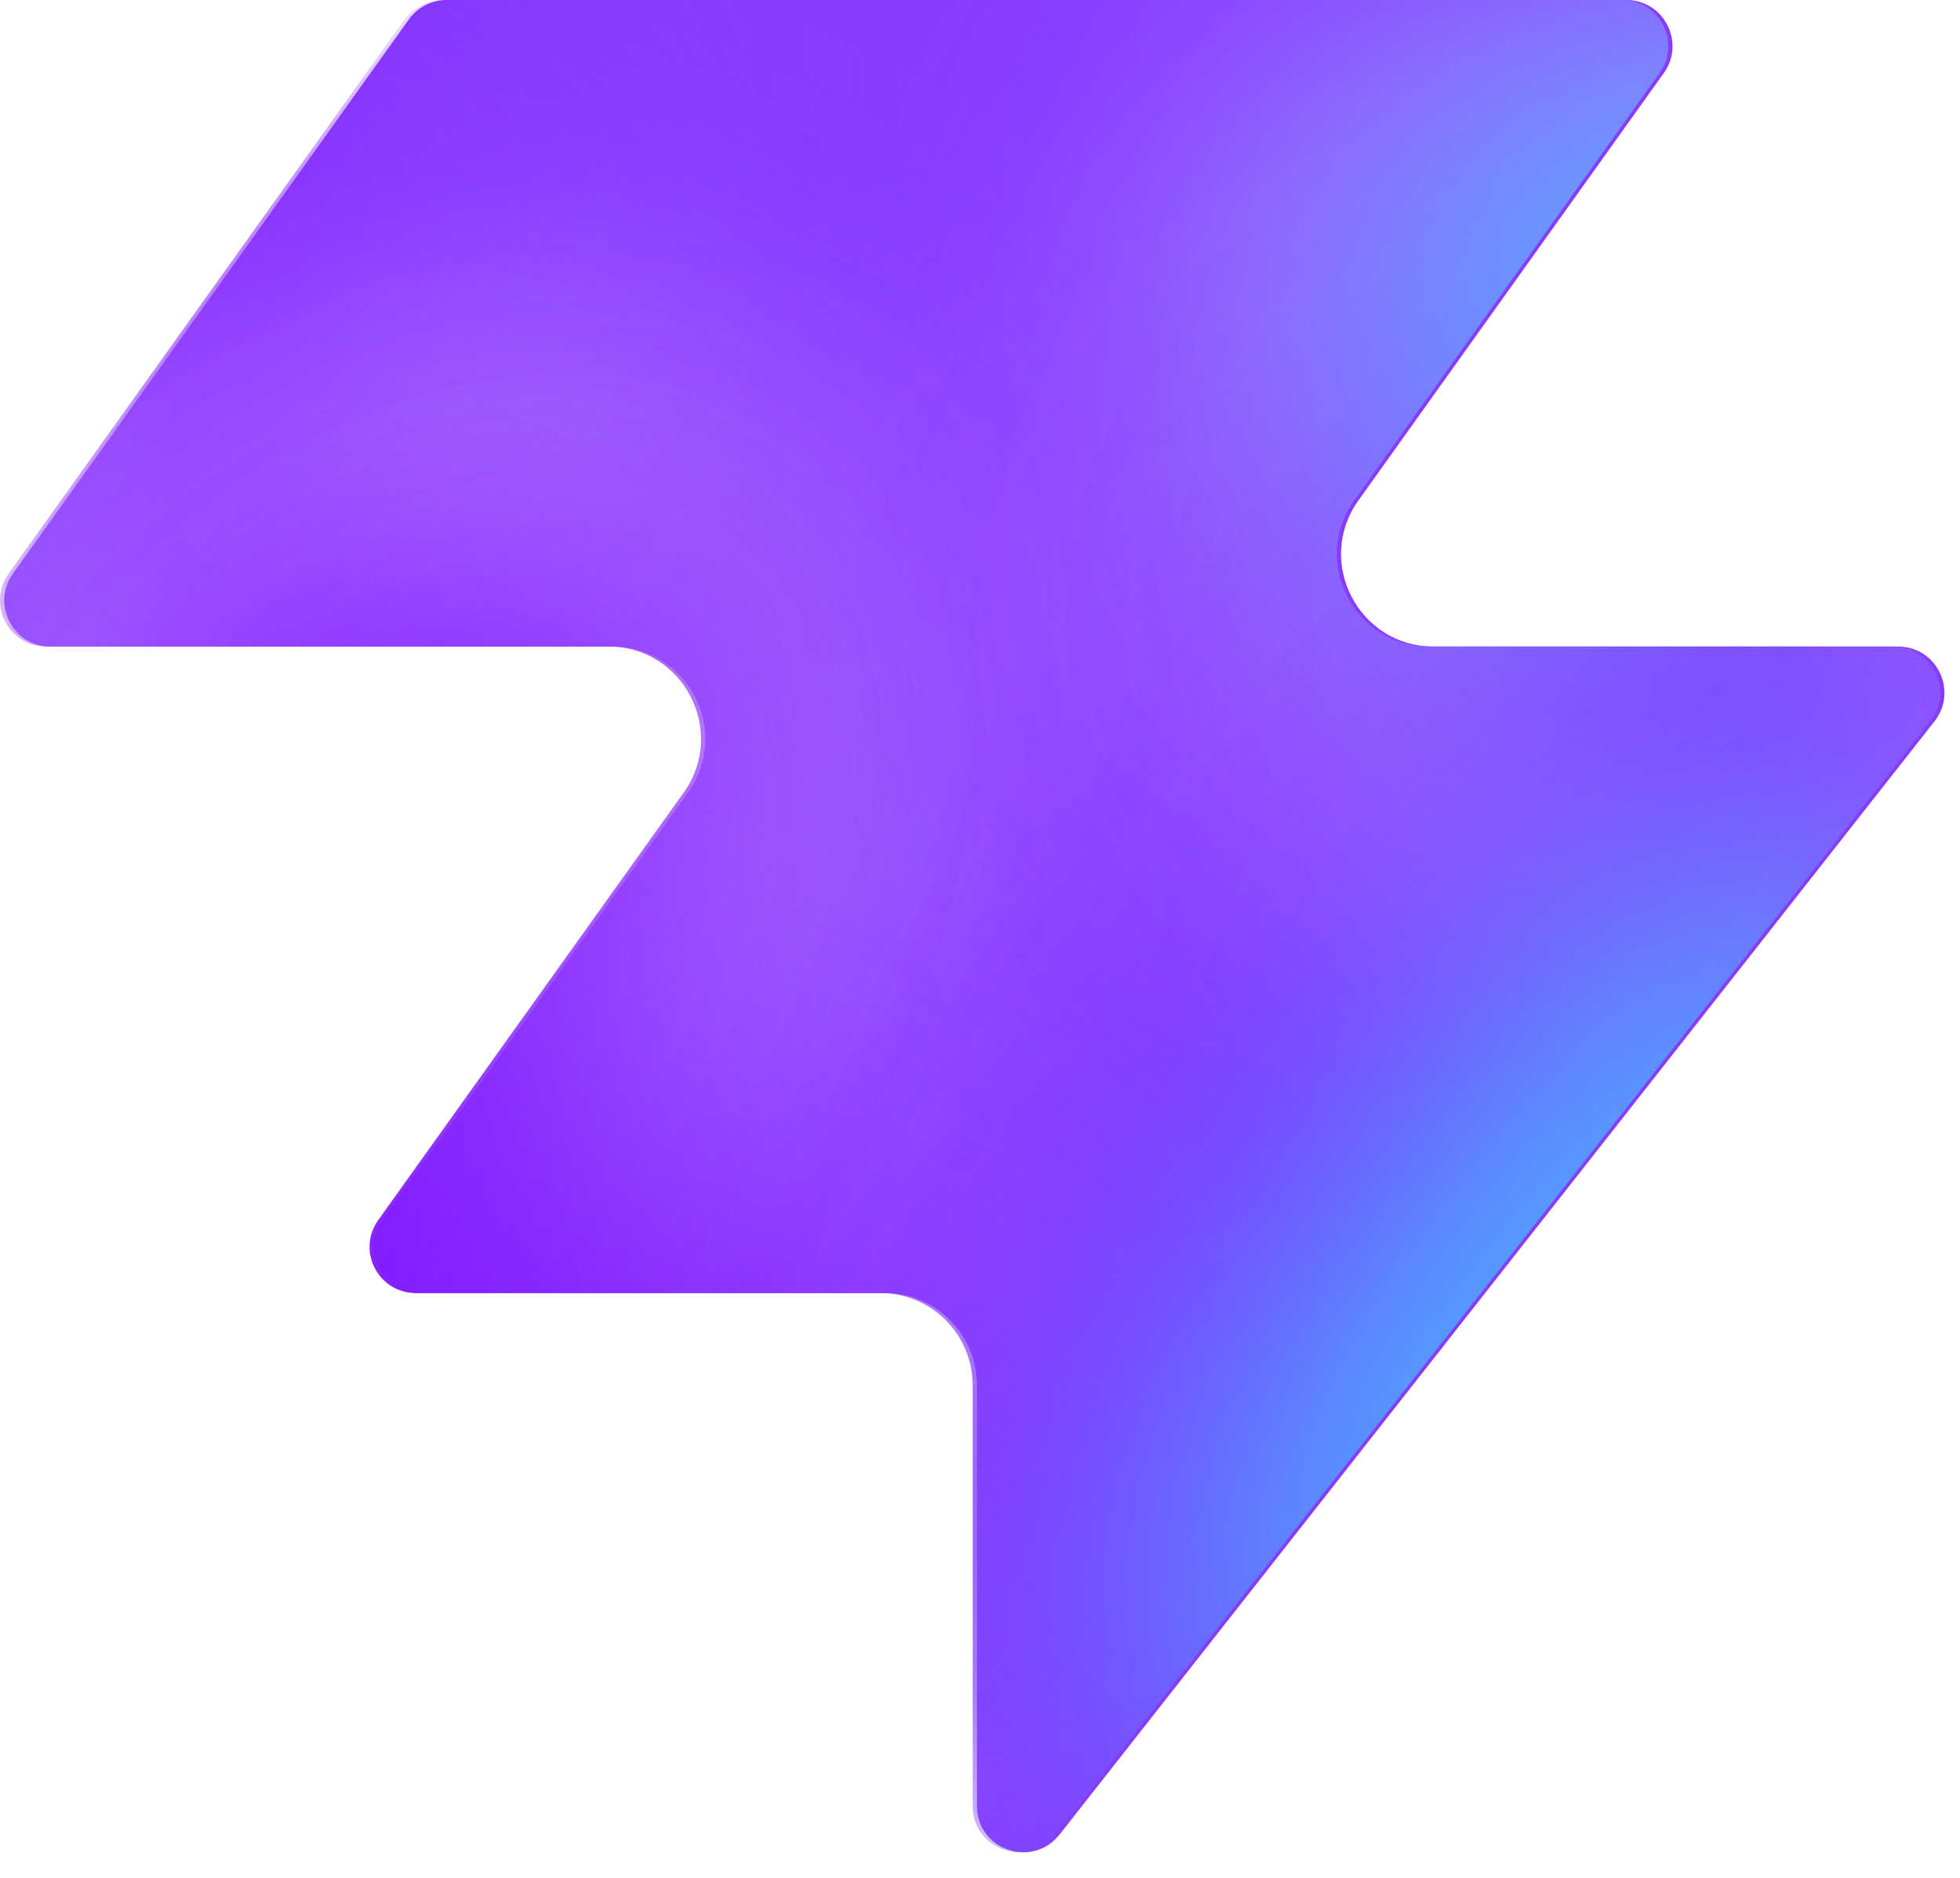
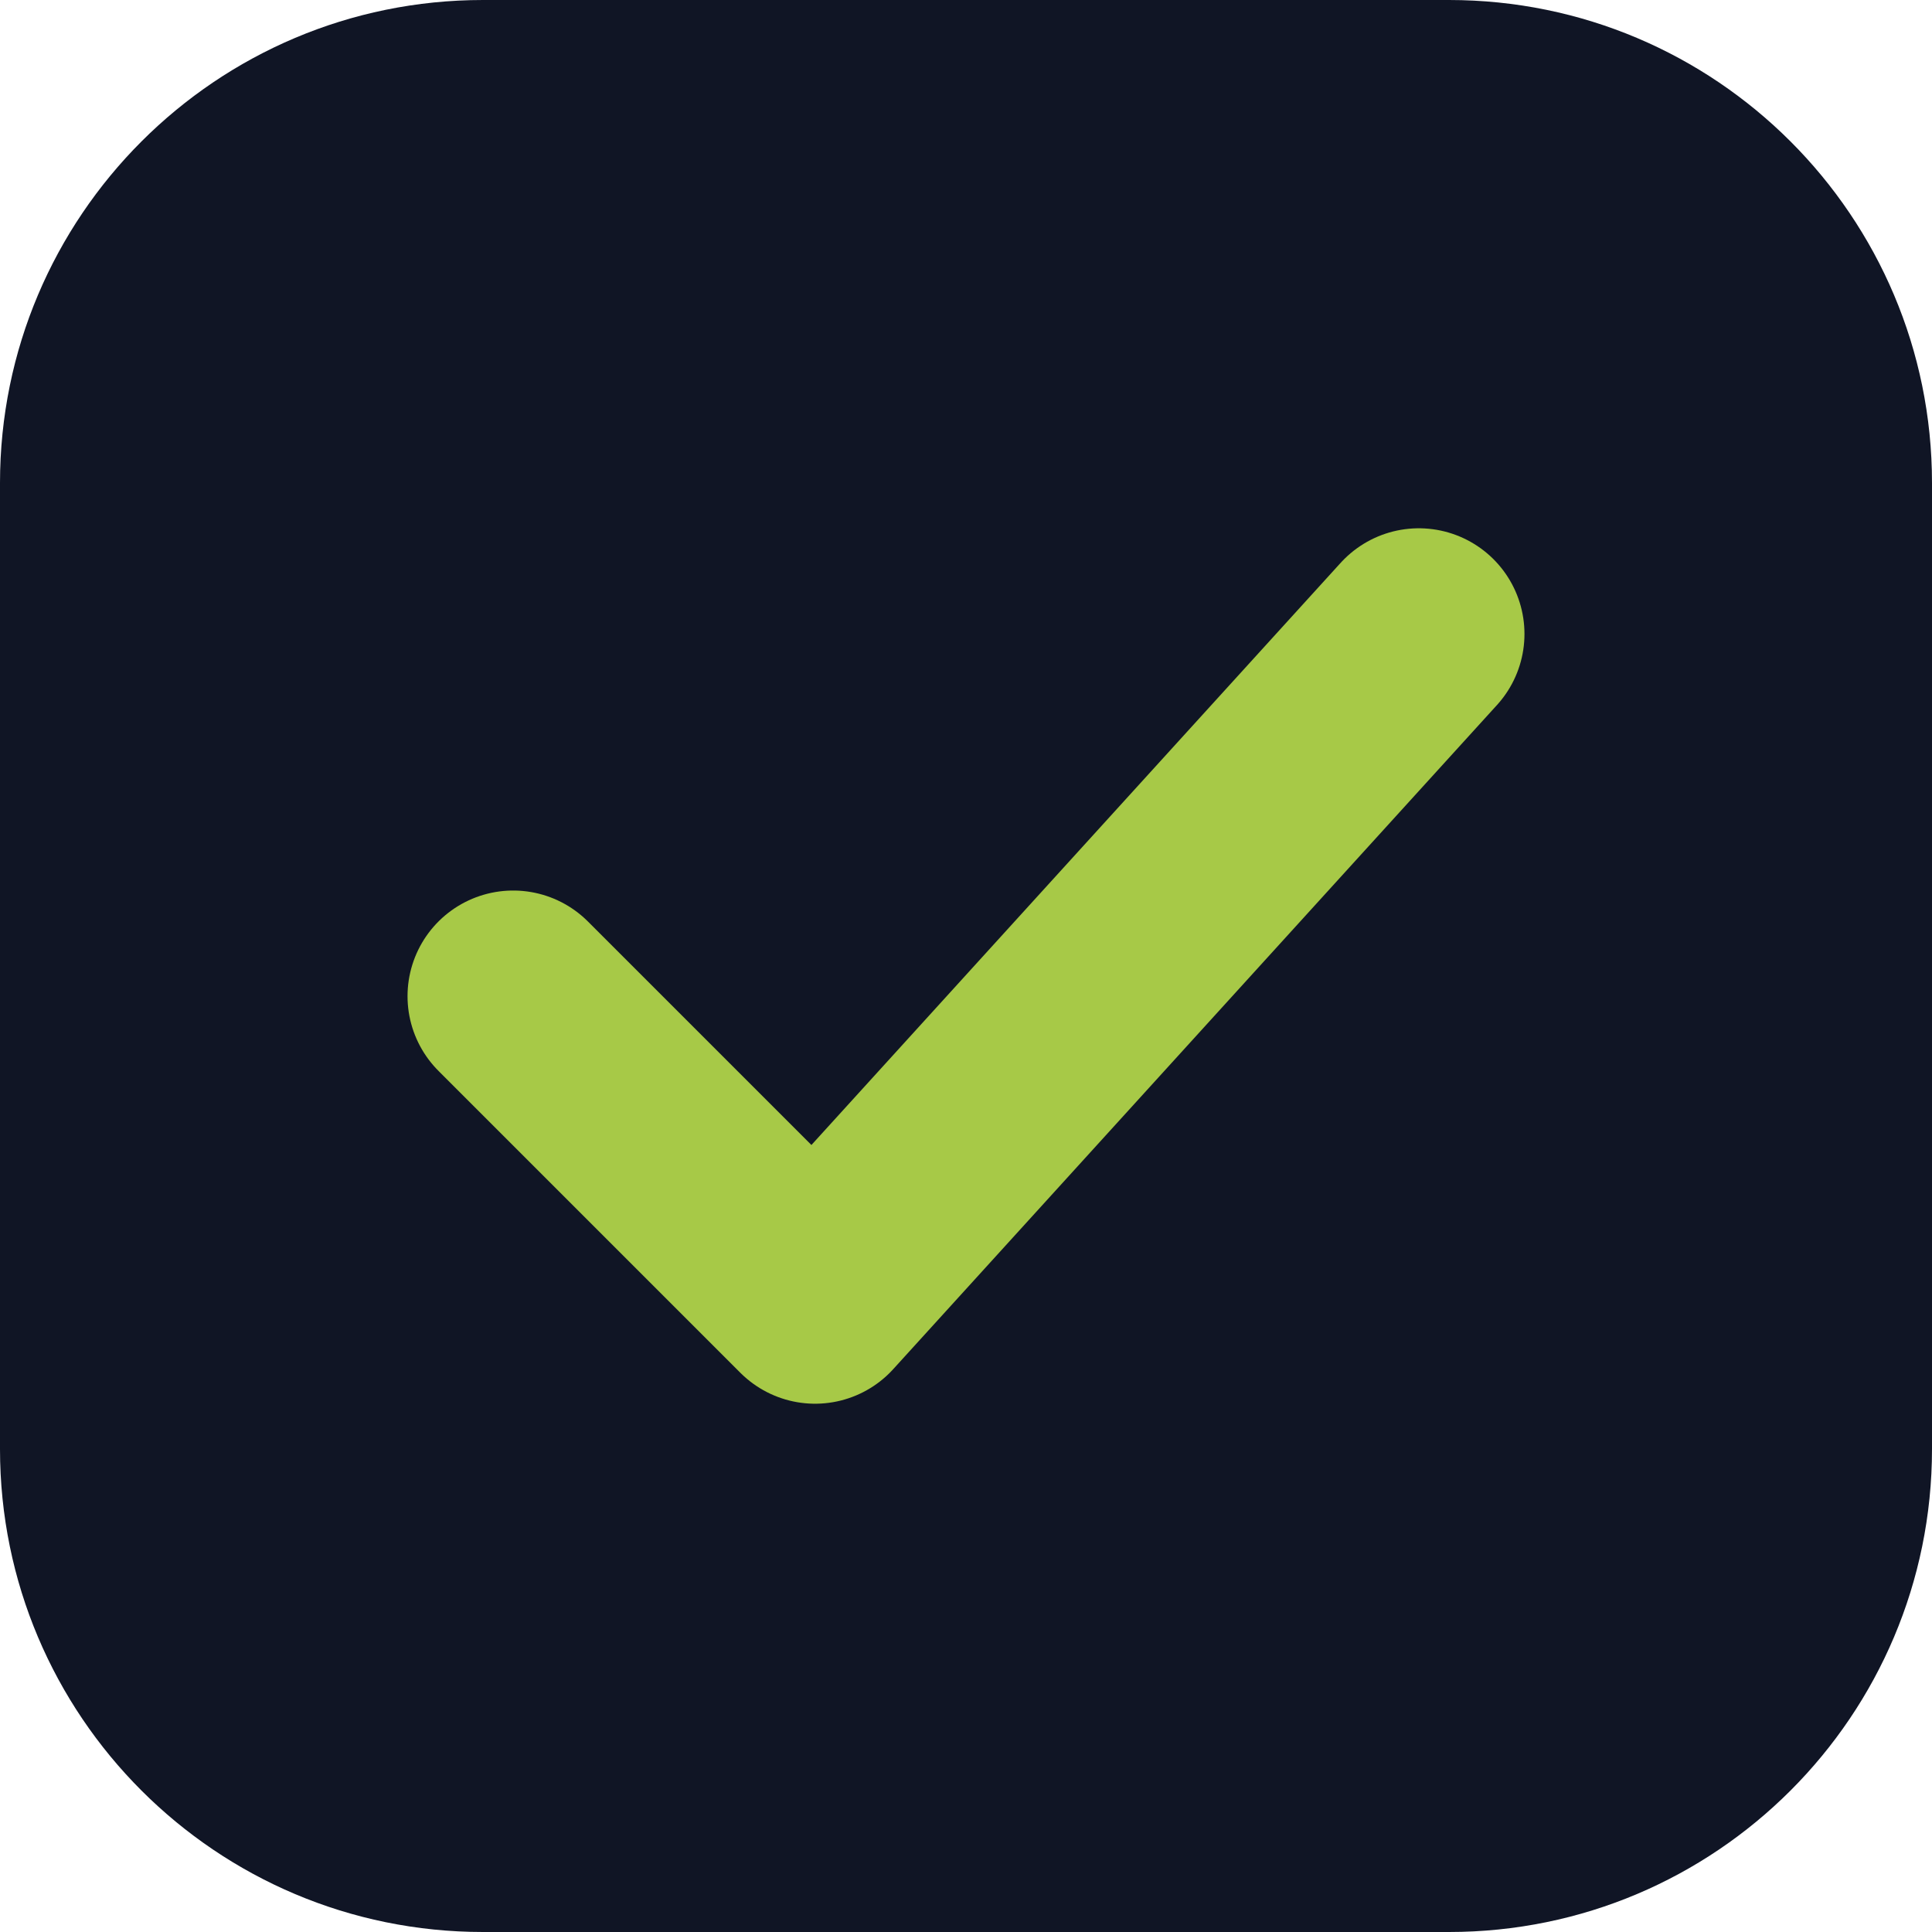
- <svg xmlns="http://www.w3.org/2000/svg" width="48" height="46" fill="none" viewBox="0 0 48 46">
-   <path fill="#863bff" d="M25.946 44.938c-.664.845-2.021.375-2.021-.698V33.937a2.26 2.26 0 0 0-2.262-2.262H10.287c-.92 0-1.456-1.04-.92-1.788l7.48-10.471c1.07-1.497 0-3.578-1.842-3.578H1.237c-.92 0-1.456-1.04-.92-1.788L10.013.474c.214-.297.556-.474.92-.474h28.894c.92 0 1.456 1.04.92 1.788l-7.48 10.471c-1.07 1.498 0 3.579 1.842 3.579h11.377c.943 0 1.473 1.088.89 1.83L25.947 44.94z" style="fill:#863bff;fill:color(display-p3 .525 .23 1);fill-opacity:1" />
-   <mask id="a" width="48" height="46" x="0" y="0" maskUnits="userSpaceOnUse" style="mask-type:alpha">
-     <path fill="#000" d="M25.842 44.938c-.664.844-2.021.375-2.021-.698V33.937a2.26 2.26 0 0 0-2.262-2.262H10.183c-.92 0-1.456-1.04-.92-1.788l7.48-10.471c1.07-1.498 0-3.579-1.842-3.579H1.133c-.92 0-1.456-1.04-.92-1.787L9.91.473c.214-.297.556-.474.92-.474h28.894c.92 0 1.456 1.04.92 1.788l-7.48 10.471c-1.07 1.498 0 3.578 1.842 3.578h11.377c.943 0 1.473 1.088.89 1.832L25.843 44.94z" style="fill:#000;fill-opacity:1" />
-   </mask>
-   <g mask="url(#a)">
-     <g filter="url(#b)">
-       <ellipse cx="5.508" cy="14.704" fill="#ede6ff" rx="5.508" ry="14.704" style="fill:#ede6ff;fill:color(display-p3 .927 .903 1);fill-opacity:1" transform="matrix(.00324 1 1 -.00324 -4.47 31.516)" />
-     </g>
-     <g filter="url(#c)">
-       <ellipse cx="10.399" cy="29.851" fill="#ede6ff" rx="10.399" ry="29.851" style="fill:#ede6ff;fill:color(display-p3 .927 .903 1);fill-opacity:1" transform="matrix(.00324 1 1 -.00324 -39.328 7.883)" />
-     </g>
-     <g filter="url(#d)">
-       <ellipse cx="5.508" cy="30.487" fill="#7e14ff" rx="5.508" ry="30.487" style="fill:#7e14ff;fill:color(display-p3 .492 .077 1);fill-opacity:1" transform="rotate(89.814 -25.913 -14.639)scale(1 -1)" />
-     </g>
-     <g filter="url(#e)">
-       <ellipse cx="5.508" cy="30.599" fill="#7e14ff" rx="5.508" ry="30.599" style="fill:#7e14ff;fill:color(display-p3 .492 .077 1);fill-opacity:1" transform="rotate(89.814 -32.644 -3.334)scale(1 -1)" />
-     </g>
-     <g filter="url(#f)">
-       <ellipse cx="5.508" cy="30.599" fill="#7e14ff" rx="5.508" ry="30.599" style="fill:#7e14ff;fill:color(display-p3 .492 .077 1);fill-opacity:1" transform="matrix(.00324 1 1 -.00324 -34.34 30.47)" />
-     </g>
-     <g filter="url(#g)">
-       <ellipse cx="14.072" cy="22.078" fill="#ede6ff" rx="14.072" ry="22.078" style="fill:#ede6ff;fill:color(display-p3 .927 .903 1);fill-opacity:1" transform="rotate(93.35 24.506 48.493)scale(-1 1)" />
-     </g>
-     <g filter="url(#h)">
-       <ellipse cx="3.47" cy="21.501" fill="#7e14ff" rx="3.47" ry="21.501" style="fill:#7e14ff;fill:color(display-p3 .492 .077 1);fill-opacity:1" transform="rotate(89.009 28.708 47.59)scale(-1 1)" />
-     </g>
-     <g filter="url(#i)">
-       <ellipse cx="3.47" cy="21.501" fill="#7e14ff" rx="3.47" ry="21.501" style="fill:#7e14ff;fill:color(display-p3 .492 .077 1);fill-opacity:1" transform="rotate(89.009 28.708 47.59)scale(-1 1)" />
-     </g>
-     <g filter="url(#j)">
-       <ellipse cx=".387" cy="8.972" fill="#7e14ff" rx="4.407" ry="29.108" style="fill:#7e14ff;fill:color(display-p3 .492 .077 1);fill-opacity:1" transform="rotate(39.51 .387 8.972)" />
-     </g>
-     <g filter="url(#k)">
-       <ellipse cx="47.523" cy="-6.092" fill="#7e14ff" rx="4.407" ry="29.108" style="fill:#7e14ff;fill:color(display-p3 .492 .077 1);fill-opacity:1" transform="rotate(37.892 47.523 -6.092)" />
-     </g>
-     <g filter="url(#l)">
-       <ellipse cx="41.412" cy="6.333" fill="#47bfff" rx="5.971" ry="9.665" style="fill:#47bfff;fill:color(display-p3 .28 .748 1);fill-opacity:1" transform="rotate(37.892 41.412 6.333)" />
-     </g>
-     <g filter="url(#m)">
-       <ellipse cx="-1.879" cy="38.332" fill="#7e14ff" rx="4.407" ry="29.108" style="fill:#7e14ff;fill:color(display-p3 .492 .077 1);fill-opacity:1" transform="rotate(37.892 -1.88 38.332)" />
-     </g>
-     <g filter="url(#n)">
-       <ellipse cx="-1.879" cy="38.332" fill="#7e14ff" rx="4.407" ry="29.108" style="fill:#7e14ff;fill:color(display-p3 .492 .077 1);fill-opacity:1" transform="rotate(37.892 -1.88 38.332)" />
-     </g>
-     <g filter="url(#o)">
-       <ellipse cx="35.651" cy="29.907" fill="#7e14ff" rx="4.407" ry="29.108" style="fill:#7e14ff;fill:color(display-p3 .492 .077 1);fill-opacity:1" transform="rotate(37.892 35.651 29.907)" />
-     </g>
-     <g filter="url(#p)">
-       <ellipse cx="38.418" cy="32.4" fill="#47bfff" rx="5.971" ry="15.297" style="fill:#47bfff;fill:color(display-p3 .28 .748 1);fill-opacity:1" transform="rotate(37.892 38.418 32.4)" />
-     </g>
-   </g>
-   <defs>
-     <filter id="b" width="60.045" height="41.654" x="-19.77" y="16.149" color-interpolation-filters="sRGB" filterUnits="userSpaceOnUse">
-       <feFlood flood-opacity="0" result="BackgroundImageFix" />
-       <feBlend in="SourceGraphic" in2="BackgroundImageFix" result="shape" />
-       <feGaussianBlur result="effect1_foregroundBlur_2002_17158" stdDeviation="7.659" />
-     </filter>
-     <filter id="c" width="90.34" height="51.437" x="-54.613" y="-7.533" color-interpolation-filters="sRGB" filterUnits="userSpaceOnUse">
-       <feFlood flood-opacity="0" result="BackgroundImageFix" />
-       <feBlend in="SourceGraphic" in2="BackgroundImageFix" result="shape" />
-       <feGaussianBlur result="effect1_foregroundBlur_2002_17158" stdDeviation="7.659" />
-     </filter>
-     <filter id="d" width="79.355" height="29.4" x="-49.64" y="2.03" color-interpolation-filters="sRGB" filterUnits="userSpaceOnUse">
-       <feFlood flood-opacity="0" result="BackgroundImageFix" />
-       <feBlend in="SourceGraphic" in2="BackgroundImageFix" result="shape" />
-       <feGaussianBlur result="effect1_foregroundBlur_2002_17158" stdDeviation="4.596" />
-     </filter>
-     <filter id="e" width="79.579" height="29.4" x="-45.045" y="20.029" color-interpolation-filters="sRGB" filterUnits="userSpaceOnUse">
-       <feFlood flood-opacity="0" result="BackgroundImageFix" />
-       <feBlend in="SourceGraphic" in2="BackgroundImageFix" result="shape" />
-       <feGaussianBlur result="effect1_foregroundBlur_2002_17158" stdDeviation="4.596" />
-     </filter>
-     <filter id="f" width="79.579" height="29.4" x="-43.513" y="21.178" color-interpolation-filters="sRGB" filterUnits="userSpaceOnUse">
-       <feFlood flood-opacity="0" result="BackgroundImageFix" />
-       <feBlend in="SourceGraphic" in2="BackgroundImageFix" result="shape" />
-       <feGaussianBlur result="effect1_foregroundBlur_2002_17158" stdDeviation="4.596" />
-     </filter>
-     <filter id="g" width="74.749" height="58.852" x="15.756" y="-17.901" color-interpolation-filters="sRGB" filterUnits="userSpaceOnUse">
-       <feFlood flood-opacity="0" result="BackgroundImageFix" />
-       <feBlend in="SourceGraphic" in2="BackgroundImageFix" result="shape" />
-       <feGaussianBlur result="effect1_foregroundBlur_2002_17158" stdDeviation="7.659" />
-     </filter>
-     <filter id="h" width="61.377" height="25.362" x="23.548" y="2.284" color-interpolation-filters="sRGB" filterUnits="userSpaceOnUse">
-       <feFlood flood-opacity="0" result="BackgroundImageFix" />
-       <feBlend in="SourceGraphic" in2="BackgroundImageFix" result="shape" />
-       <feGaussianBlur result="effect1_foregroundBlur_2002_17158" stdDeviation="4.596" />
-     </filter>
-     <filter id="i" width="61.377" height="25.362" x="23.548" y="2.284" color-interpolation-filters="sRGB" filterUnits="userSpaceOnUse">
-       <feFlood flood-opacity="0" result="BackgroundImageFix" />
-       <feBlend in="SourceGraphic" in2="BackgroundImageFix" result="shape" />
-       <feGaussianBlur result="effect1_foregroundBlur_2002_17158" stdDeviation="4.596" />
-     </filter>
-     <filter id="j" width="56.045" height="63.649" x="-27.636" y="-22.853" color-interpolation-filters="sRGB" filterUnits="userSpaceOnUse">
-       <feFlood flood-opacity="0" result="BackgroundImageFix" />
-       <feBlend in="SourceGraphic" in2="BackgroundImageFix" result="shape" />
-       <feGaussianBlur result="effect1_foregroundBlur_2002_17158" stdDeviation="4.596" />
-     </filter>
-     <filter id="k" width="54.814" height="64.646" x="20.116" y="-38.415" color-interpolation-filters="sRGB" filterUnits="userSpaceOnUse">
-       <feFlood flood-opacity="0" result="BackgroundImageFix" />
-       <feBlend in="SourceGraphic" in2="BackgroundImageFix" result="shape" />
-       <feGaussianBlur result="effect1_foregroundBlur_2002_17158" stdDeviation="4.596" />
-     </filter>
-     <filter id="l" width="33.541" height="35.313" x="24.641" y="-11.323" color-interpolation-filters="sRGB" filterUnits="userSpaceOnUse">
-       <feFlood flood-opacity="0" result="BackgroundImageFix" />
-       <feBlend in="SourceGraphic" in2="BackgroundImageFix" result="shape" />
-       <feGaussianBlur result="effect1_foregroundBlur_2002_17158" stdDeviation="4.596" />
-     </filter>
-     <filter id="m" width="54.814" height="64.646" x="-29.286" y="6.009" color-interpolation-filters="sRGB" filterUnits="userSpaceOnUse">
-       <feFlood flood-opacity="0" result="BackgroundImageFix" />
-       <feBlend in="SourceGraphic" in2="BackgroundImageFix" result="shape" />
-       <feGaussianBlur result="effect1_foregroundBlur_2002_17158" stdDeviation="4.596" />
-     </filter>
-     <filter id="n" width="54.814" height="64.646" x="-29.286" y="6.009" color-interpolation-filters="sRGB" filterUnits="userSpaceOnUse">
-       <feFlood flood-opacity="0" result="BackgroundImageFix" />
-       <feBlend in="SourceGraphic" in2="BackgroundImageFix" result="shape" />
-       <feGaussianBlur result="effect1_foregroundBlur_2002_17158" stdDeviation="4.596" />
-     </filter>
-     <filter id="o" width="54.814" height="64.646" x="8.244" y="-2.416" color-interpolation-filters="sRGB" filterUnits="userSpaceOnUse">
-       <feFlood flood-opacity="0" result="BackgroundImageFix" />
-       <feBlend in="SourceGraphic" in2="BackgroundImageFix" result="shape" />
-       <feGaussianBlur result="effect1_foregroundBlur_2002_17158" stdDeviation="4.596" />
-     </filter>
-     <filter id="p" width="39.409" height="43.623" x="18.713" y="10.588" color-interpolation-filters="sRGB" filterUnits="userSpaceOnUse">
-       <feFlood flood-opacity="0" result="BackgroundImageFix" />
-       <feBlend in="SourceGraphic" in2="BackgroundImageFix" result="shape" />
-       <feGaussianBlur result="effect1_foregroundBlur_2002_17158" stdDeviation="4.596" />
-     </filter>
-   </defs>
+ <svg xmlns="http://www.w3.org/2000/svg" viewBox="0 0 64 64" width="64" height="64" role="img" aria-label="officimo">
+   <rect width="64" height="64" rx="16" fill="#101525" />
+   <path d="M17 33 L27 43 L47 21" fill="none" stroke="#a7c947" stroke-width="7" stroke-linecap="round" stroke-linejoin="round" />
</svg>
